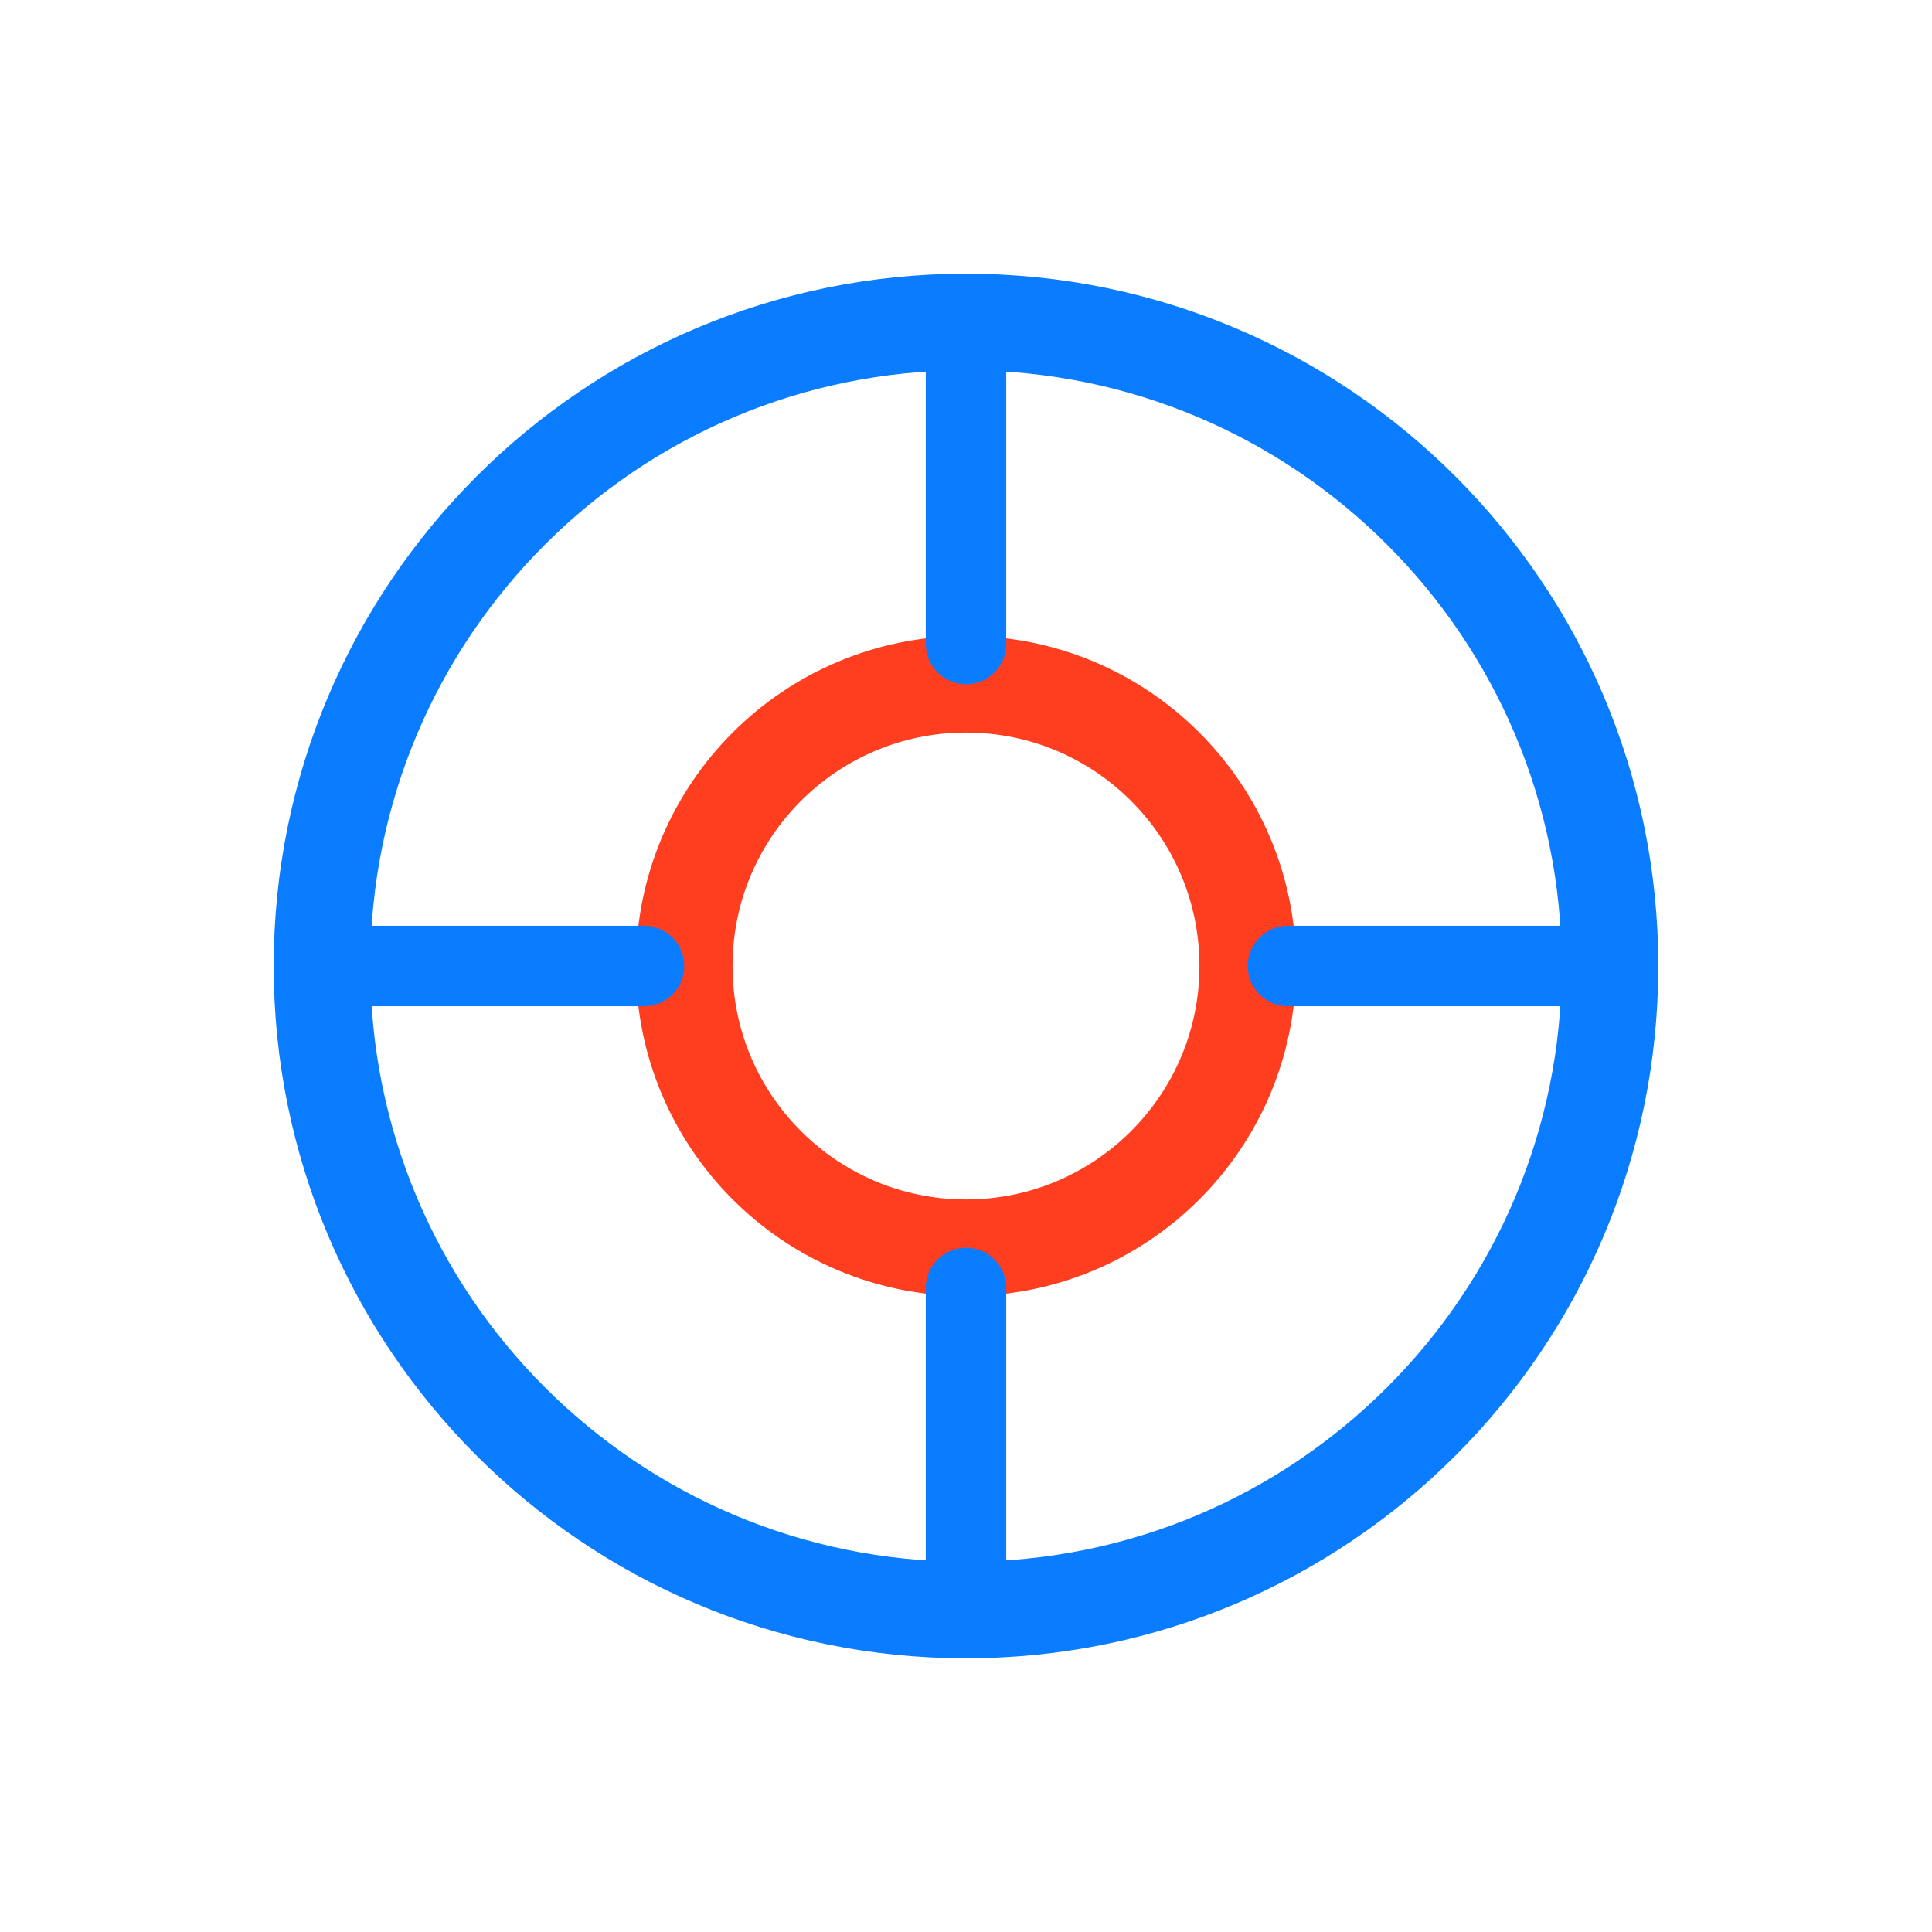
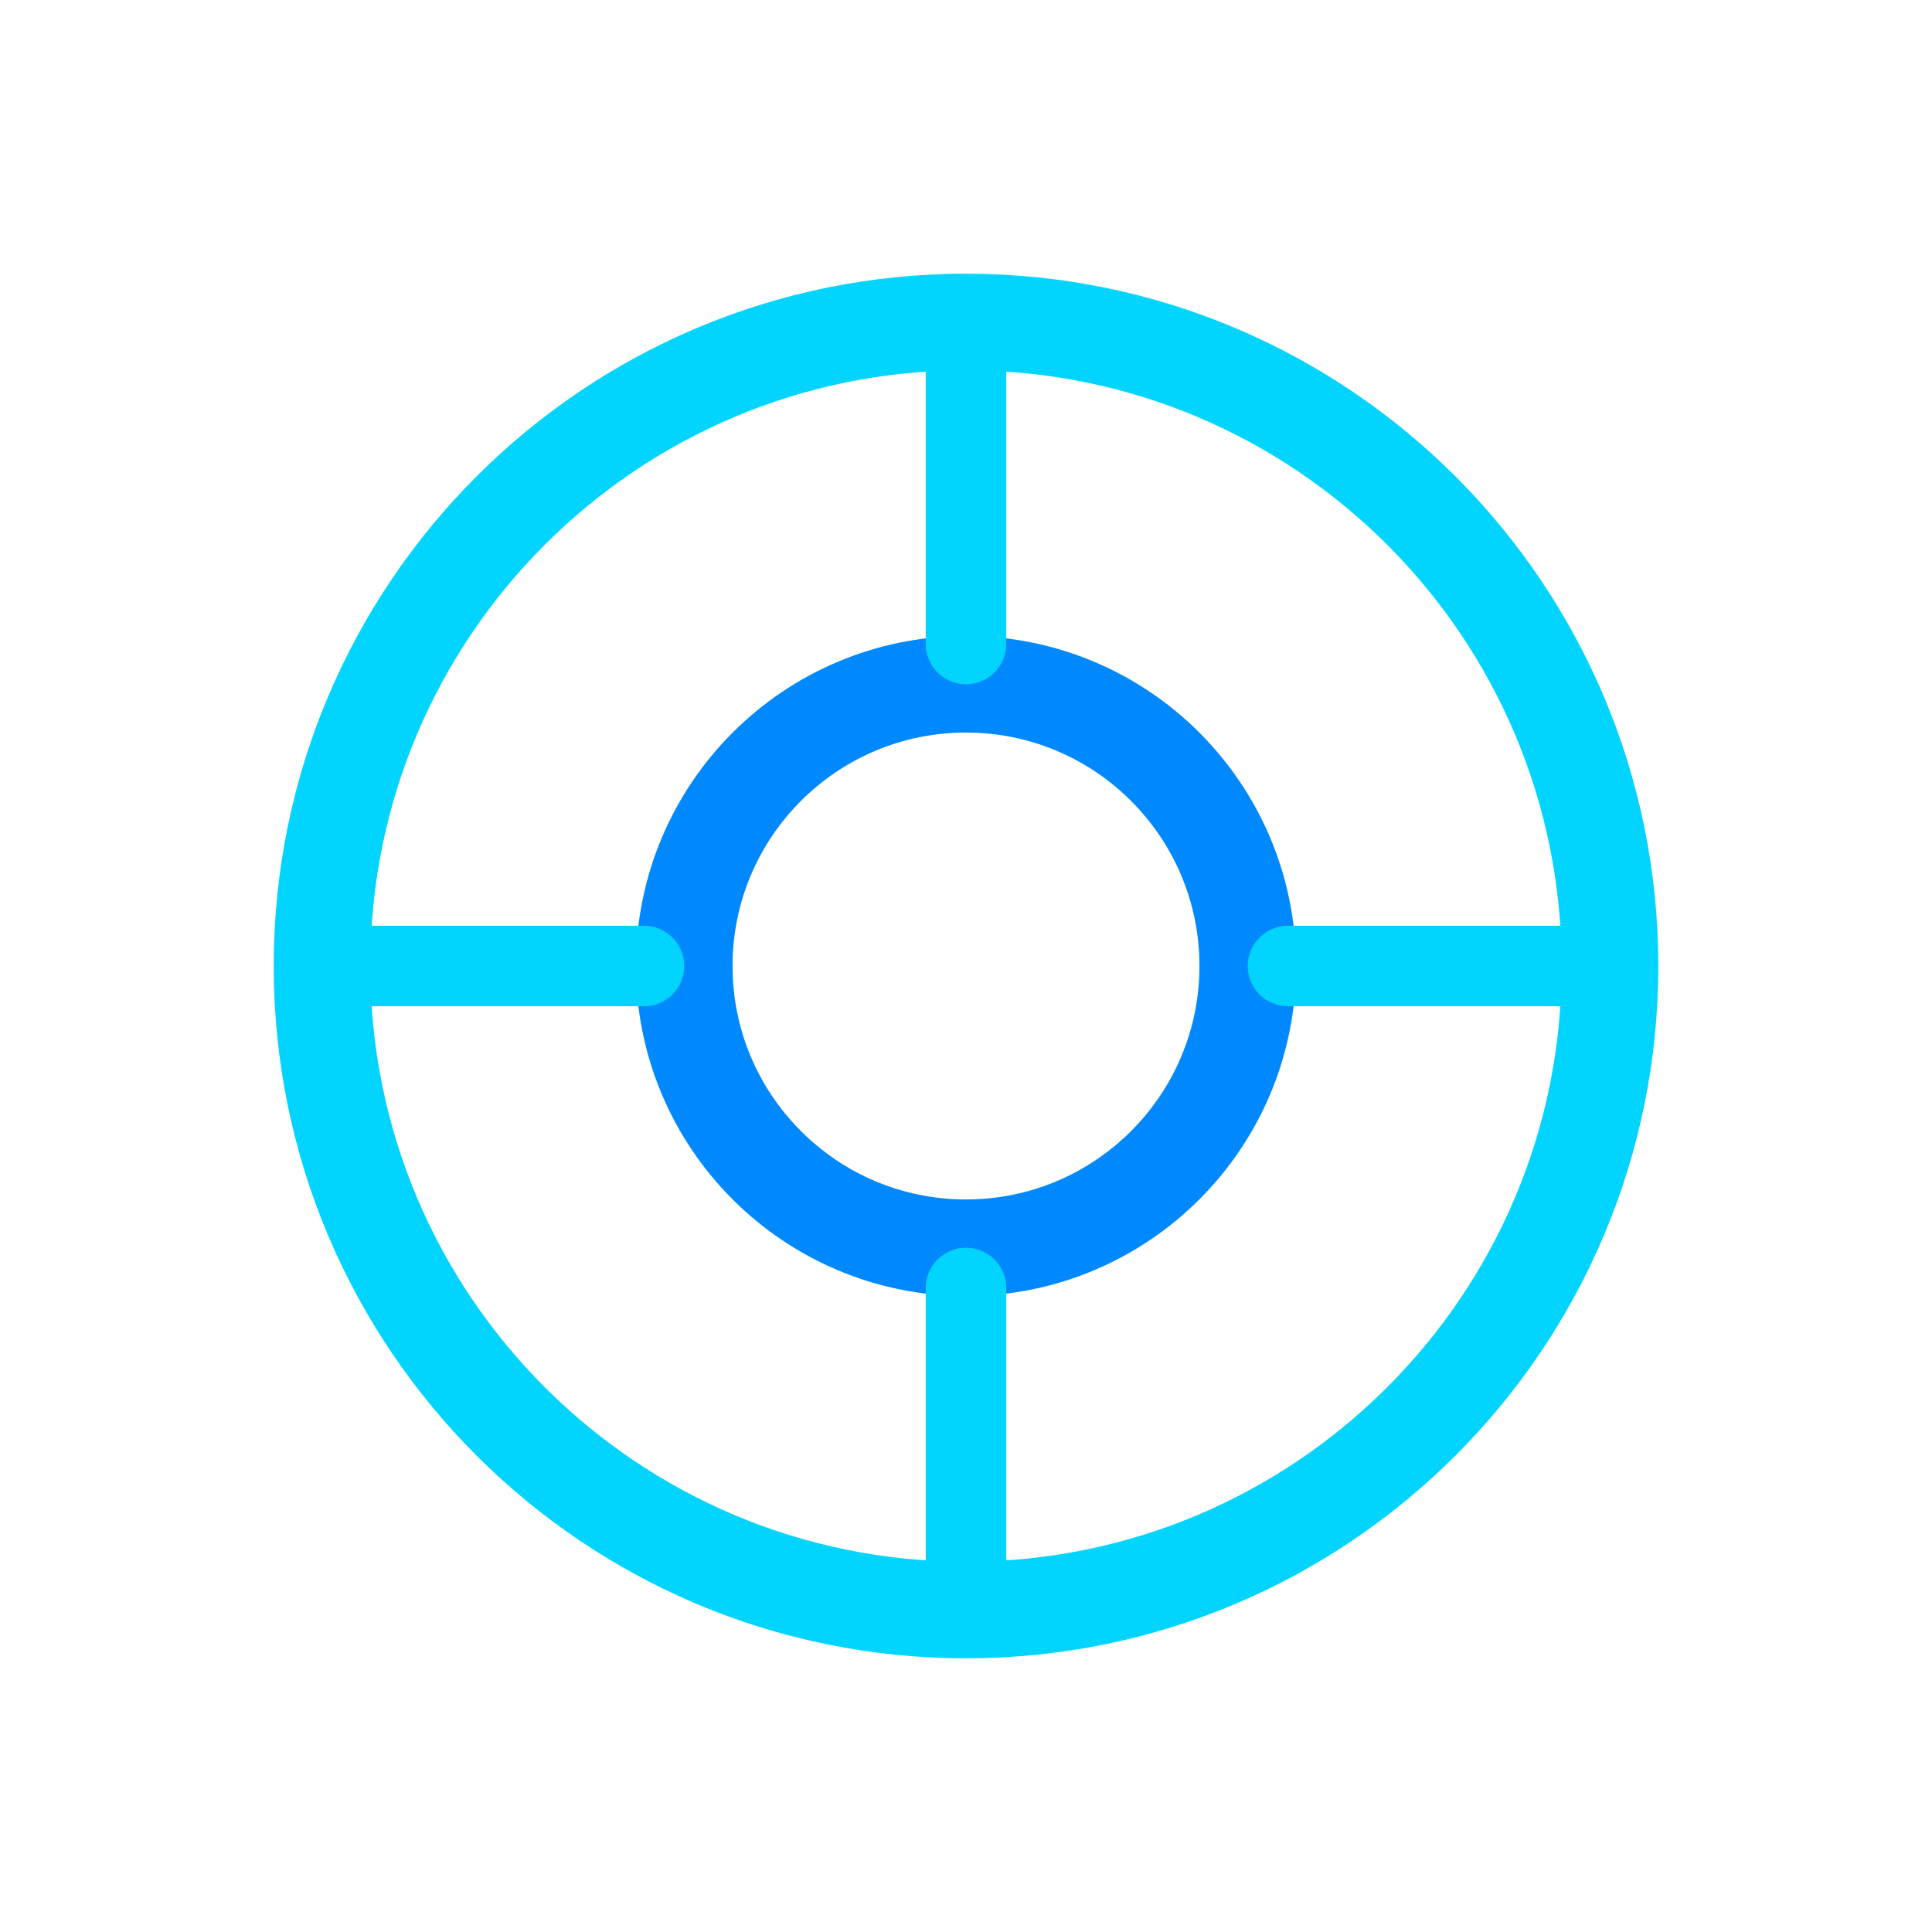
<svg xmlns="http://www.w3.org/2000/svg" viewBox="0 0 48 48" fill="none">
-   <circle cx="24" cy="24" r="16" stroke="#0A7CFF" stroke-width="2.4" />
-   <circle cx="24" cy="24" r="7" stroke="#FF3D1F" stroke-width="2.4" />
-   <path d="M24 8 V16 M24 32 V40 M8 24 H16 M32 24 H40" stroke="#0A7CFF" stroke-width="2" stroke-linecap="round" />
+   <circle cx="24" cy="24" r="16" stroke="#00D4FF" stroke-width="2.4" />
+   <circle cx="24" cy="24" r="7" stroke="#0088FF" stroke-width="2.4" />
+   <path d="M24 8 V16 M24 32 V40 M8 24 H16 M32 24 H40" stroke="#00D4FF" stroke-width="2" stroke-linecap="round" />
</svg>
